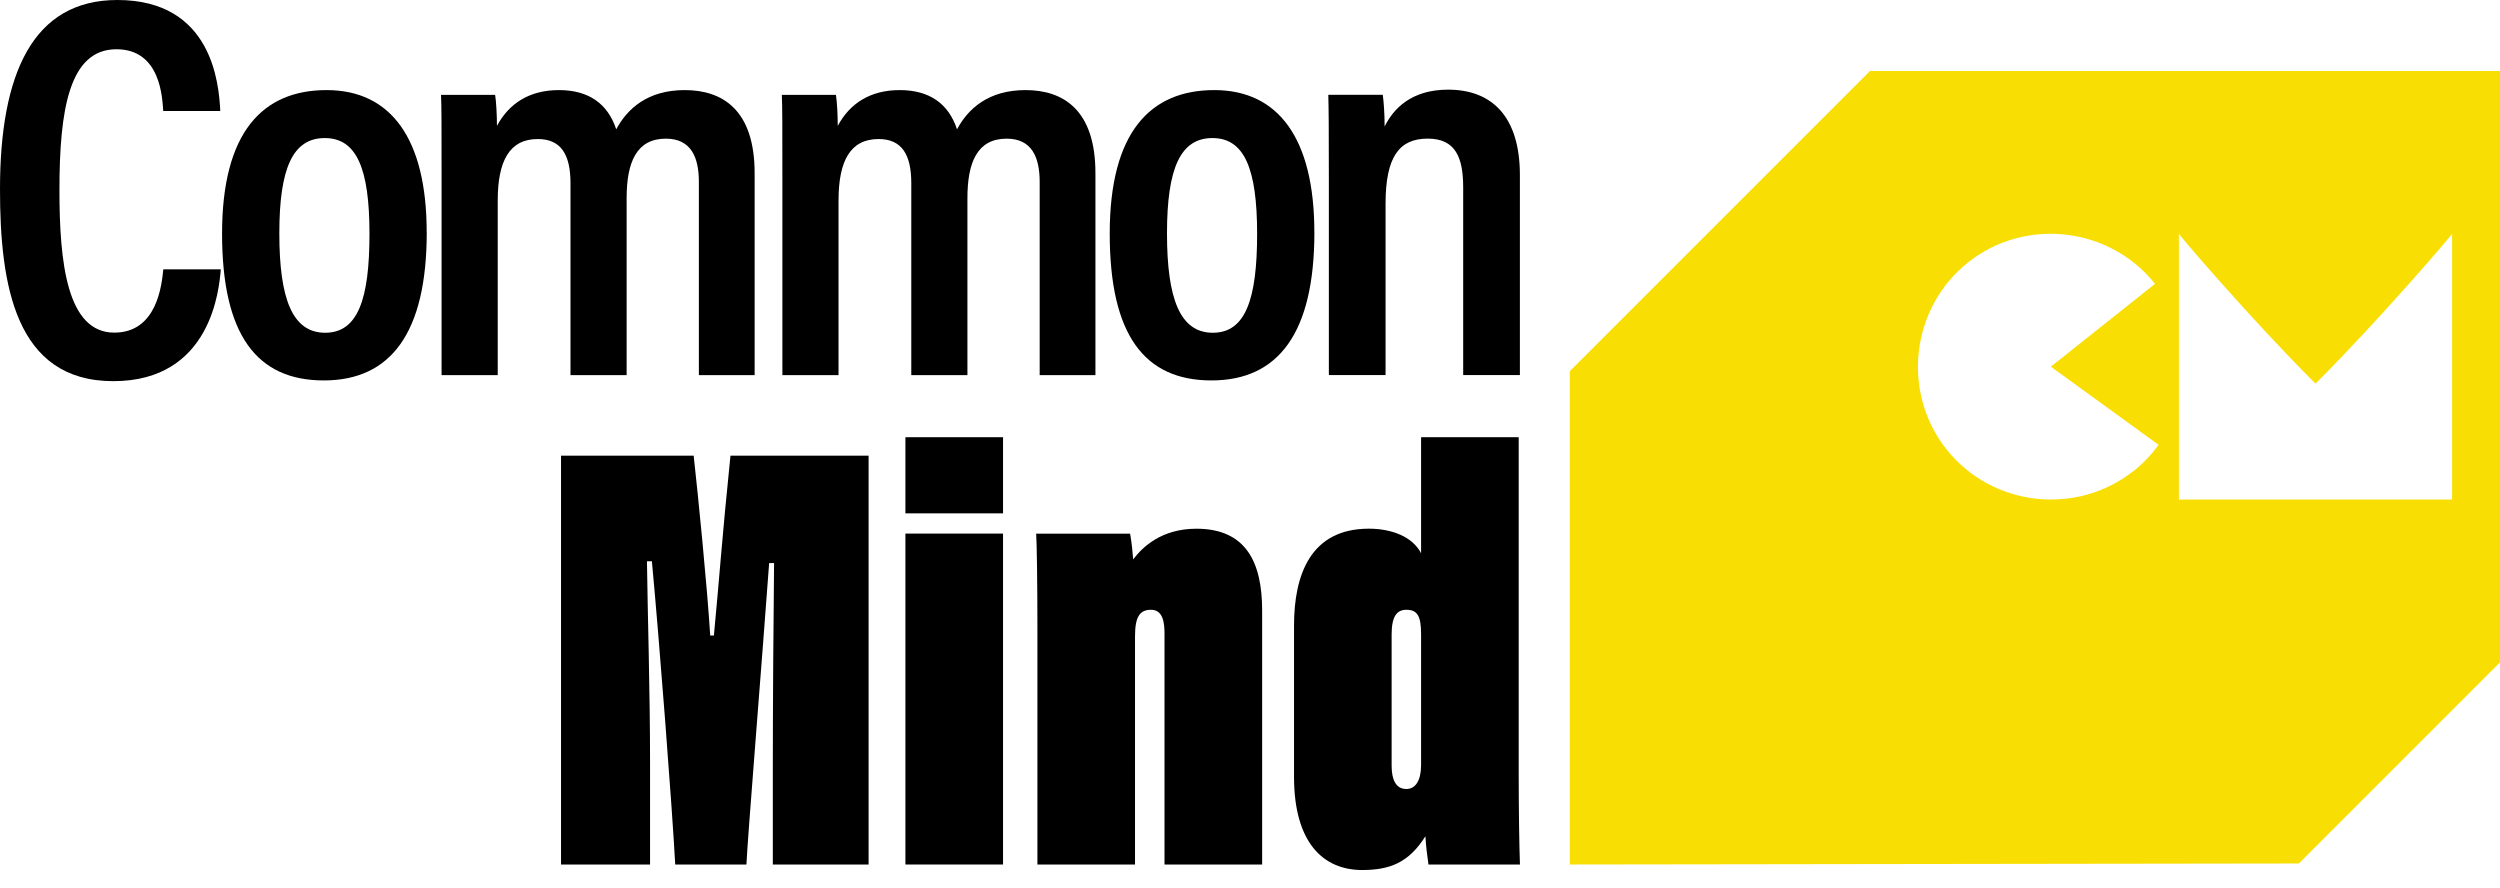
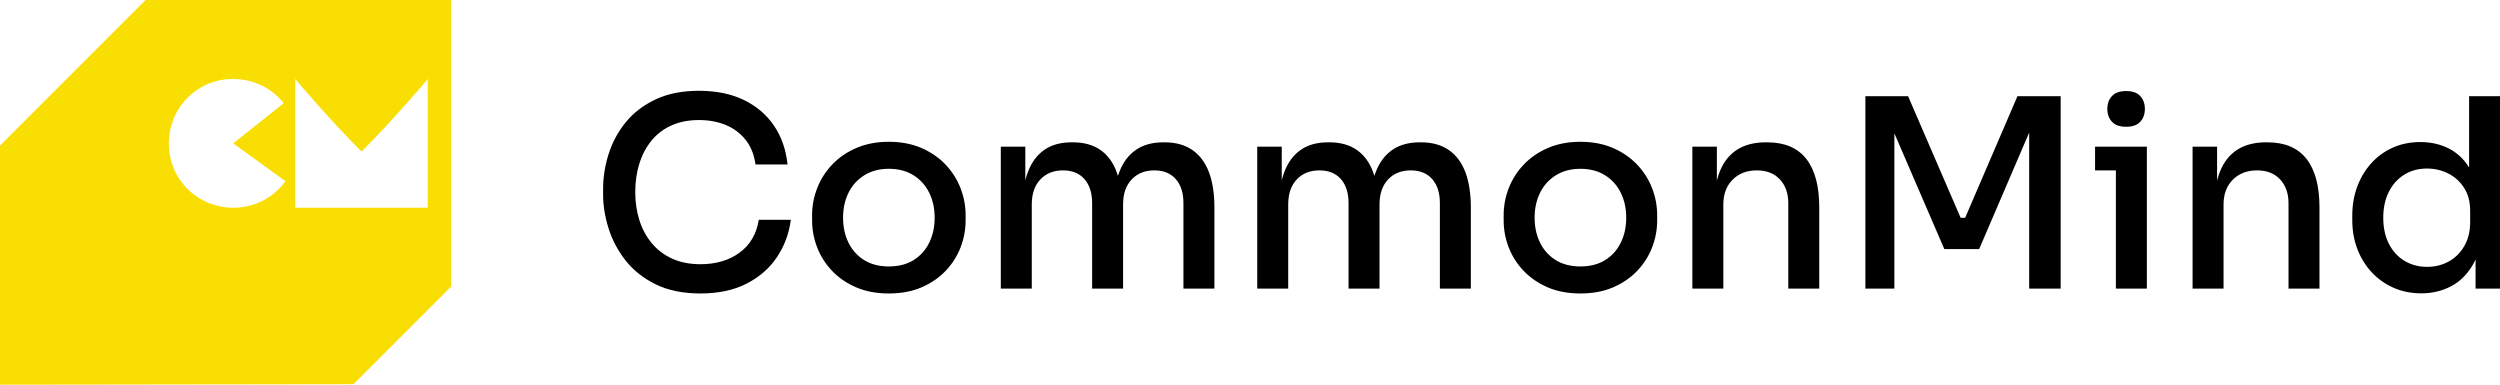
- <svg xmlns="http://www.w3.org/2000/svg" width="138" height="49" viewBox="0 0 138 49" fill="none">
-   <path d="M42.66 42.23C42.66 39.214 42.693 34.097 42.729 31.082H42.457C42.051 36.641 41.271 46.197 41.203 47.721H37.272C37.102 44.536 36.391 35.318 35.984 30.981H35.712C35.745 33.657 35.883 38.165 35.883 42.063V47.723H30.969V25.152H38.29C38.526 27.253 39.036 32.37 39.204 35.082H39.407C39.712 31.897 39.849 29.762 40.322 25.152H47.947V47.723H42.66V42.233V42.23Z" fill="black" />
-   <path d="M49.979 24.134H55.368V28.337H49.979V24.134ZM49.979 29.454H55.368V47.721H49.979V29.454Z" fill="black" />
-   <path d="M57.265 34.607C57.265 32.166 57.232 29.896 57.196 29.457H62.382C62.483 30.033 62.516 30.473 62.552 30.879C63.06 30.201 64.111 29.185 66.043 29.185C68.788 29.185 69.67 31.049 69.67 33.693V47.723H64.281V34.98C64.281 34.404 64.213 33.66 63.535 33.66C62.925 33.66 62.653 34.033 62.653 35.117V47.723H57.265V34.609V34.607Z" fill="black" />
-   <path d="M83.832 24.134V42.705C83.832 44.671 83.865 46.806 83.901 47.721H78.852C78.784 47.279 78.718 46.738 78.682 46.161C77.768 47.619 76.717 48.025 75.191 48.025C73.055 48.025 71.43 46.535 71.43 42.875V34.538C71.43 31.725 72.344 29.183 75.564 29.183C76.818 29.183 77.969 29.622 78.444 30.539V24.134H83.832ZM76.818 35.013V42.266C76.818 43.045 77.055 43.553 77.631 43.553C78.139 43.553 78.444 43.078 78.444 42.233V35.016C78.444 34 78.24 33.66 77.631 33.66C77.123 33.66 76.818 33.997 76.818 35.016V35.013Z" fill="black" />
-   <path d="M12.188 14.869C12.098 15.953 11.663 21.04 6.251 21.04C0.839 21.04 0 15.724 0 10.442C0 4.068 1.81 0 6.478 0C11.715 0 12.086 4.626 12.159 6.126H9.01C8.958 5.434 8.883 2.719 6.426 2.719C3.818 2.719 3.281 6.067 3.281 10.496C3.281 14.498 3.697 18.361 6.308 18.361C8.67 18.361 8.925 15.734 9.015 14.867H12.185L12.188 14.869Z" fill="black" />
-   <path d="M23.556 12.823C23.556 18.38 21.571 21 17.874 21C14.177 21 12.258 18.493 12.258 12.896C12.258 7.3 14.493 4.973 18.03 4.973C21.566 4.973 23.553 7.64 23.553 12.823H23.556ZM15.419 12.882C15.419 16.501 16.14 18.368 17.95 18.368C19.759 18.368 20.395 16.506 20.395 12.906C20.395 9.306 19.688 7.621 17.928 7.621C16.168 7.621 15.419 9.27 15.419 12.88V12.882Z" fill="black" />
-   <path d="M24.375 20.706V9.877C24.375 6.924 24.375 5.925 24.345 5.235H27.331C27.39 5.587 27.432 6.379 27.432 6.948C28.101 5.703 29.23 4.973 30.855 4.973C32.481 4.973 33.544 5.71 34.016 7.139C34.623 6.005 35.743 4.973 37.796 4.973C39.849 4.973 41.656 6.029 41.656 9.563V20.706H38.578V10.045C38.578 8.701 38.16 7.654 36.754 7.654C35.129 7.654 34.59 8.968 34.59 10.936V20.706H31.491V10.106C31.491 8.521 30.959 7.675 29.686 7.675C28.115 7.675 27.475 8.897 27.475 11.068V20.706H24.375Z" fill="black" />
-   <path d="M43.187 20.706V9.877C43.187 6.924 43.187 5.925 43.157 5.235H46.143C46.202 5.587 46.244 6.379 46.244 6.948C46.913 5.703 48.042 4.973 49.667 4.973C51.293 4.973 52.356 5.71 52.828 7.139C53.435 6.005 54.555 4.973 56.608 4.973C58.661 4.973 60.468 6.029 60.468 9.563V20.706H57.39V10.045C57.39 8.701 56.972 7.654 55.566 7.654C53.941 7.654 53.402 8.968 53.402 10.936V20.706H50.303V10.106C50.303 8.521 49.771 7.675 48.498 7.675C46.927 7.675 46.287 8.897 46.287 11.068V20.706H43.187Z" fill="black" />
-   <path d="M72.554 12.823C72.554 18.38 70.57 21 66.873 21C63.175 21 61.257 18.493 61.257 12.896C61.257 7.3 63.492 4.973 67.029 4.973C70.565 4.973 72.552 7.64 72.552 12.823H72.554ZM64.418 12.882C64.418 16.501 65.139 18.368 66.948 18.368C68.758 18.368 69.393 16.506 69.393 12.906C69.393 9.306 68.687 7.621 66.927 7.621C65.167 7.621 64.418 9.27 64.418 12.88V12.882Z" fill="black" />
-   <path d="M73.353 10.038C73.353 6.863 73.343 6.015 73.322 5.233H76.329C76.381 5.615 76.431 6.251 76.431 6.983C76.91 6.012 77.896 4.949 79.932 4.949C82.363 4.949 83.898 6.438 83.898 9.672V20.704H80.768V10.359C80.768 8.703 80.357 7.652 78.81 7.652C77.263 7.652 76.483 8.616 76.483 11.245V20.704H73.353V10.036V10.038Z" fill="black" />
-   <path d="M103.225 3.919L86.653 20.491V47.721C86.809 47.721 126.897 47.664 126.897 47.664L138 36.561V3.919H103.223H103.225ZM117.778 25.991C114.624 28.5 109.963 27.968 107.454 24.812C104.945 21.659 105.477 16.997 108.633 14.489C111.787 11.98 116.448 12.511 118.957 15.668L113.207 20.241L119.155 24.555C118.763 25.093 118.302 25.578 117.78 25.994L117.778 25.991ZM135.359 27.574H120.275V12.906C120.275 12.96 124.206 17.569 127.816 21.179C131.373 17.621 135.356 12.958 135.356 12.906V27.574H135.359Z" fill="#F9DE04" />
+ <svg xmlns="http://www.w3.org/2000/svg" width="284.64" height="43.81" viewBox="0 0 284.64 43.81" fill="none">
+   <path fill-rule="evenodd" d="M16.572 0L0 16.572V43.801C0.156 43.801 40.244 43.745 40.244 43.745L51.347 32.641V0H16.57H16.572ZM31.125 22.072C27.971 24.581 23.31 24.049 20.801 20.893C18.292 17.739 18.824 13.078 21.98 10.569C25.134 8.061 29.795 8.592 32.304 11.748L26.553 16.322L32.502 20.636C32.11 21.174 31.649 21.659 31.127 22.074L31.125 22.072ZM48.706 23.655H33.622V8.987C33.622 9.041 37.553 13.65 41.163 17.26C44.72 13.702 48.703 9.039 48.703 8.987V23.655H48.706Z" fill="#F9DE04" />
+   <path d="M79.754 33.413Q76.761 33.413 74.642 32.366Q72.523 31.32 71.21 29.636Q69.897 27.951 69.282 25.982Q68.667 24.013 68.667 22.175V21.515Q68.667 19.512 69.297 17.528Q69.927 15.544 71.244 13.923Q72.56 12.303 74.638 11.32Q76.716 10.337 79.582 10.337Q82.538 10.337 84.694 11.384Q86.851 12.43 88.126 14.31Q89.402 16.189 89.664 18.724H86.018Q85.786 17.044 84.893 15.922Q84 14.801 82.639 14.234Q81.277 13.668 79.582 13.668Q77.797 13.668 76.435 14.287Q75.073 14.906 74.166 16.024Q73.258 17.141 72.793 18.627Q72.328 20.112 72.328 21.875Q72.328 23.57 72.793 25.056Q73.258 26.541 74.196 27.674Q75.133 28.807 76.521 29.444Q77.909 30.082 79.754 30.082Q82.395 30.082 84.199 28.769Q86.003 27.456 86.393 25.026H90.039Q89.747 27.329 88.49 29.234Q87.234 31.14 85.039 32.276Q82.845 33.413 79.754 33.413ZM101.202 33.413Q99.079 33.413 97.459 32.707Q95.838 32.002 94.72 30.821Q93.603 29.639 93.033 28.154Q92.462 26.669 92.462 25.086V24.501Q92.462 22.903 93.051 21.399Q93.64 19.895 94.773 18.713Q95.906 17.532 97.526 16.838Q99.146 16.144 101.202 16.144Q103.265 16.144 104.881 16.838Q106.498 17.532 107.631 18.713Q108.764 19.895 109.352 21.399Q109.941 22.903 109.941 24.501V25.086Q109.941 26.669 109.371 28.154Q108.801 29.639 107.683 30.821Q106.566 32.002 104.945 32.707Q103.325 33.413 101.202 33.413ZM101.202 30.337Q102.867 30.337 104.03 29.606Q105.193 28.874 105.804 27.618Q106.416 26.361 106.416 24.793Q106.416 23.188 105.789 21.931Q105.163 20.675 103.996 19.947Q102.83 19.219 101.202 19.219Q99.597 19.219 98.419 19.947Q97.241 20.675 96.615 21.931Q95.988 23.188 95.988 24.793Q95.988 26.361 96.6 27.618Q97.211 28.874 98.377 29.606Q99.544 30.337 101.202 30.337ZM113.947 32.858V16.699H116.738V23.638H116.408Q116.408 21.237 117.03 19.587Q117.653 17.937 118.891 17.07Q120.129 16.204 122.004 16.204H122.154Q124.037 16.204 125.282 17.07Q126.528 17.937 127.139 19.587Q127.75 21.237 127.75 23.638H126.805Q126.805 21.237 127.439 19.587Q128.073 17.937 129.322 17.07Q130.571 16.204 132.447 16.204H132.597Q134.479 16.204 135.744 17.07Q137.008 17.937 137.638 19.587Q138.268 21.237 138.268 23.638V32.858H134.742V23.128Q134.742 21.38 133.868 20.39Q132.994 19.399 131.426 19.399Q129.813 19.399 128.842 20.435Q127.87 21.47 127.87 23.278V32.858H124.345V23.128Q124.345 21.38 123.471 20.39Q122.597 19.399 121.029 19.399Q119.416 19.399 118.445 20.435Q117.473 21.47 117.473 23.278V32.858ZM143.144 32.858V16.699H145.935V23.638H145.605Q145.605 21.237 146.227 19.587Q146.85 17.937 148.088 17.07Q149.325 16.204 151.201 16.204H151.351Q153.234 16.204 154.479 17.07Q155.724 17.937 156.336 19.587Q156.947 21.237 156.947 23.638H156.002Q156.002 21.237 156.636 19.587Q157.27 17.937 158.519 17.07Q159.768 16.204 161.643 16.204H161.793Q163.676 16.204 164.94 17.07Q166.204 17.937 166.834 19.587Q167.465 21.237 167.465 23.638V32.858H163.939V23.128Q163.939 21.38 163.065 20.39Q162.191 19.399 160.623 19.399Q159.01 19.399 158.039 20.435Q157.067 21.47 157.067 23.278V32.858H153.541V23.128Q153.541 21.38 152.667 20.39Q151.793 19.399 150.226 19.399Q148.613 19.399 147.641 20.435Q146.67 21.47 146.67 23.278V32.858ZM179.94 33.413Q177.817 33.413 176.196 32.707Q174.576 32.002 173.458 30.821Q172.341 29.639 171.77 28.154Q171.2 26.669 171.2 25.086V24.501Q171.2 22.903 171.789 21.399Q172.378 19.895 173.511 18.713Q174.644 17.532 176.264 16.838Q177.884 16.144 179.94 16.144Q182.003 16.144 183.619 16.838Q185.236 17.532 186.369 18.713Q187.502 19.895 188.09 21.399Q188.679 22.903 188.679 24.501V25.086Q188.679 26.669 188.109 28.154Q187.539 29.639 186.421 30.821Q185.304 32.002 183.683 32.707Q182.063 33.413 179.94 33.413ZM179.94 30.337Q181.605 30.337 182.768 29.606Q183.931 28.874 184.542 27.618Q185.154 26.361 185.154 24.793Q185.154 23.188 184.527 21.931Q183.901 20.675 182.734 19.947Q181.568 19.219 179.94 19.219Q178.334 19.219 177.157 19.947Q175.979 20.675 175.353 21.931Q174.726 23.188 174.726 24.793Q174.726 26.361 175.338 27.618Q175.949 28.874 177.115 29.606Q178.282 30.337 179.94 30.337ZM192.685 32.858V16.699H195.476V23.63H195.146Q195.146 21.207 195.795 19.557Q196.444 17.907 197.76 17.055Q199.077 16.204 201.05 16.204H201.2Q204.178 16.204 205.656 18.09Q207.134 19.977 207.134 23.623V32.858H203.608V23.135Q203.608 21.455 202.651 20.427Q201.695 19.399 200.029 19.399Q198.319 19.399 197.265 20.461Q196.211 21.522 196.211 23.285V32.858ZM212.385 32.858V10.953H217.246L223.232 24.801H223.742L229.699 10.953H234.62V32.858H231.034V14.163L231.409 14.223L225.34 28.356H221.372L215.273 14.223L215.686 14.163V32.858ZM240.906 32.858V16.699H244.432V32.858ZM238.536 19.399V16.699H244.432V19.399ZM242.073 14.433Q240.981 14.433 240.456 13.859Q239.931 13.286 239.931 12.4Q239.931 11.515 240.457 10.941Q240.983 10.367 242.069 10.367Q243.164 10.367 243.686 10.941Q244.207 11.515 244.207 12.4Q244.207 13.286 243.686 13.859Q243.164 14.433 242.073 14.433ZM249.638 32.858V16.699H252.429V23.63H252.099Q252.099 21.207 252.748 19.557Q253.397 17.907 254.713 17.055Q256.03 16.204 258.003 16.204H258.153Q261.131 16.204 262.609 18.09Q264.087 19.977 264.087 23.623V32.858H260.561V23.135Q260.561 21.455 259.604 20.427Q258.648 19.399 256.982 19.399Q255.272 19.399 254.218 20.461Q253.164 21.522 253.164 23.285V32.858ZM275.684 33.398Q273.966 33.398 272.53 32.767Q271.093 32.137 270.035 31.001Q268.978 29.864 268.4 28.356Q267.822 26.849 267.822 25.093V24.508Q267.822 22.775 268.381 21.264Q268.94 19.752 269.964 18.608Q270.988 17.464 272.41 16.819Q273.831 16.174 275.572 16.174Q277.447 16.174 278.929 16.969Q280.41 17.764 281.322 19.399Q282.233 21.035 282.338 23.57L281.123 21.897V10.953H284.649V32.858H281.858V25.843H282.638Q282.533 28.446 281.558 30.127Q280.583 31.807 279.052 32.602Q277.522 33.398 275.684 33.398ZM276.344 30.382Q277.695 30.382 278.801 29.774Q279.908 29.167 280.575 28.015Q281.243 26.864 281.243 25.296V24.005Q281.243 22.468 280.56 21.399Q279.878 20.33 278.76 19.76Q277.642 19.189 276.322 19.189Q274.859 19.189 273.734 19.891Q272.609 20.592 271.978 21.849Q271.348 23.105 271.348 24.801Q271.348 26.496 271.99 27.756Q272.631 29.017 273.768 29.699Q274.904 30.382 276.344 30.382Z" fill="black" />
</svg>
